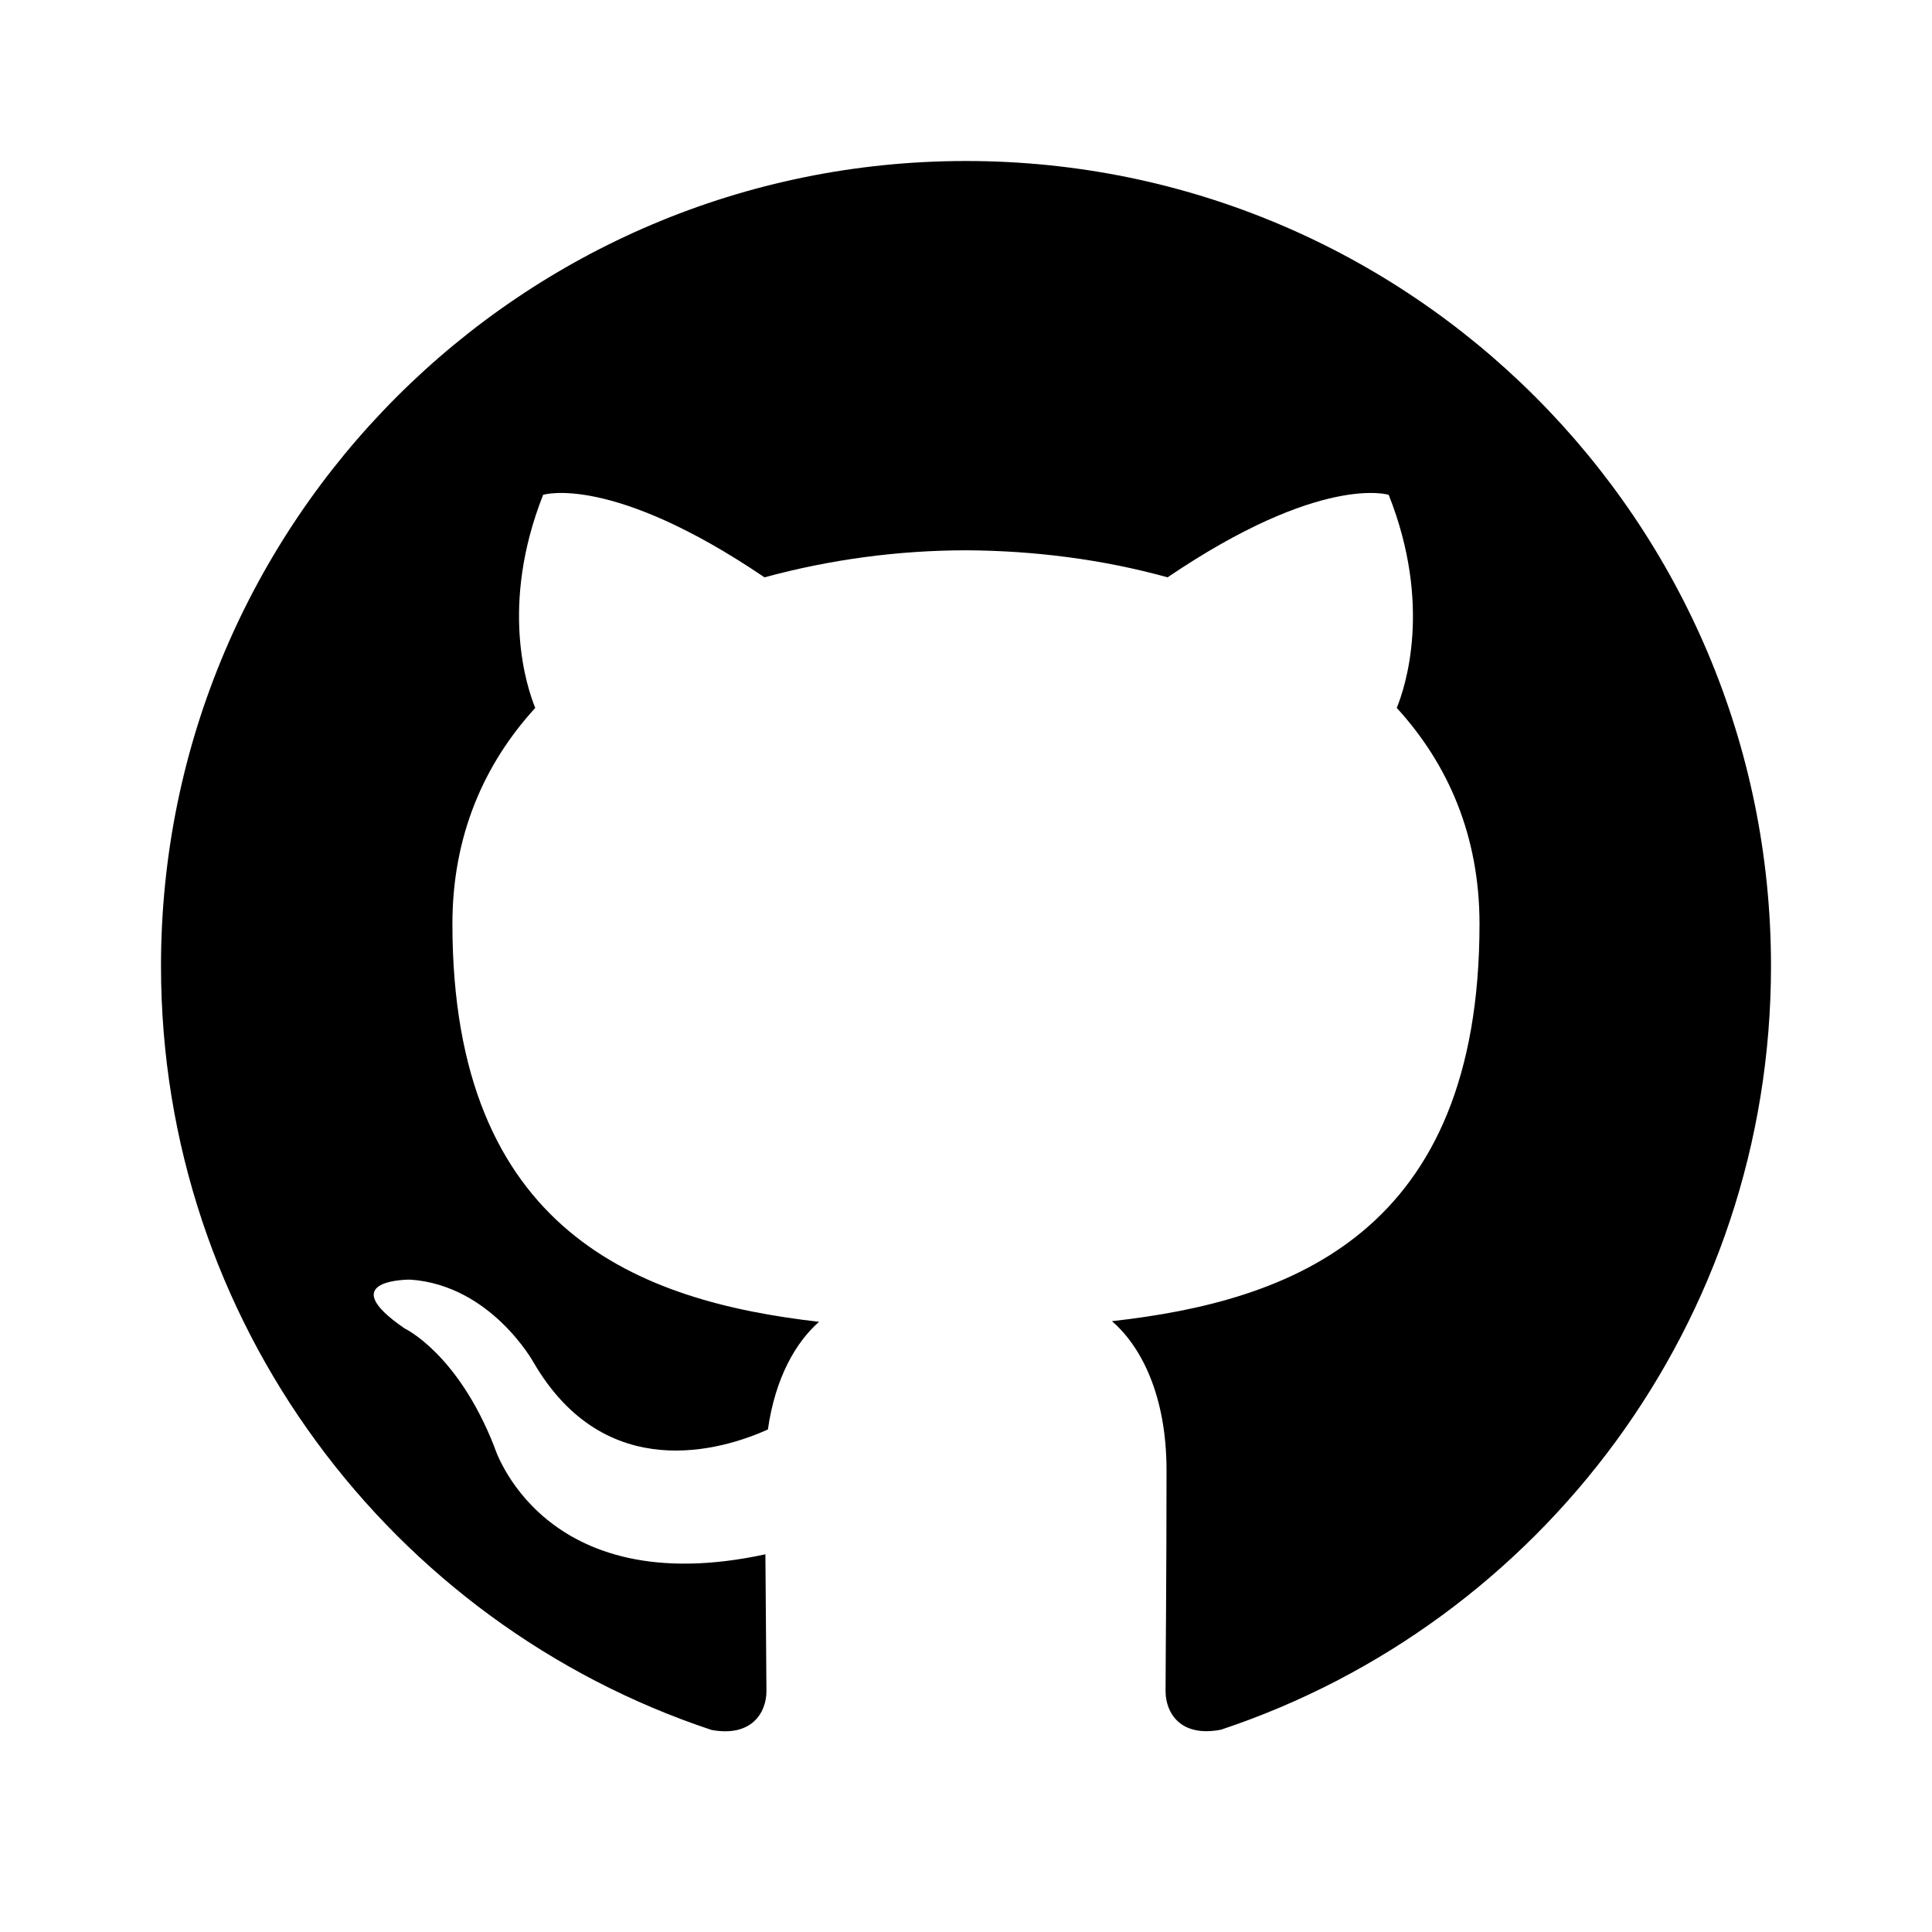
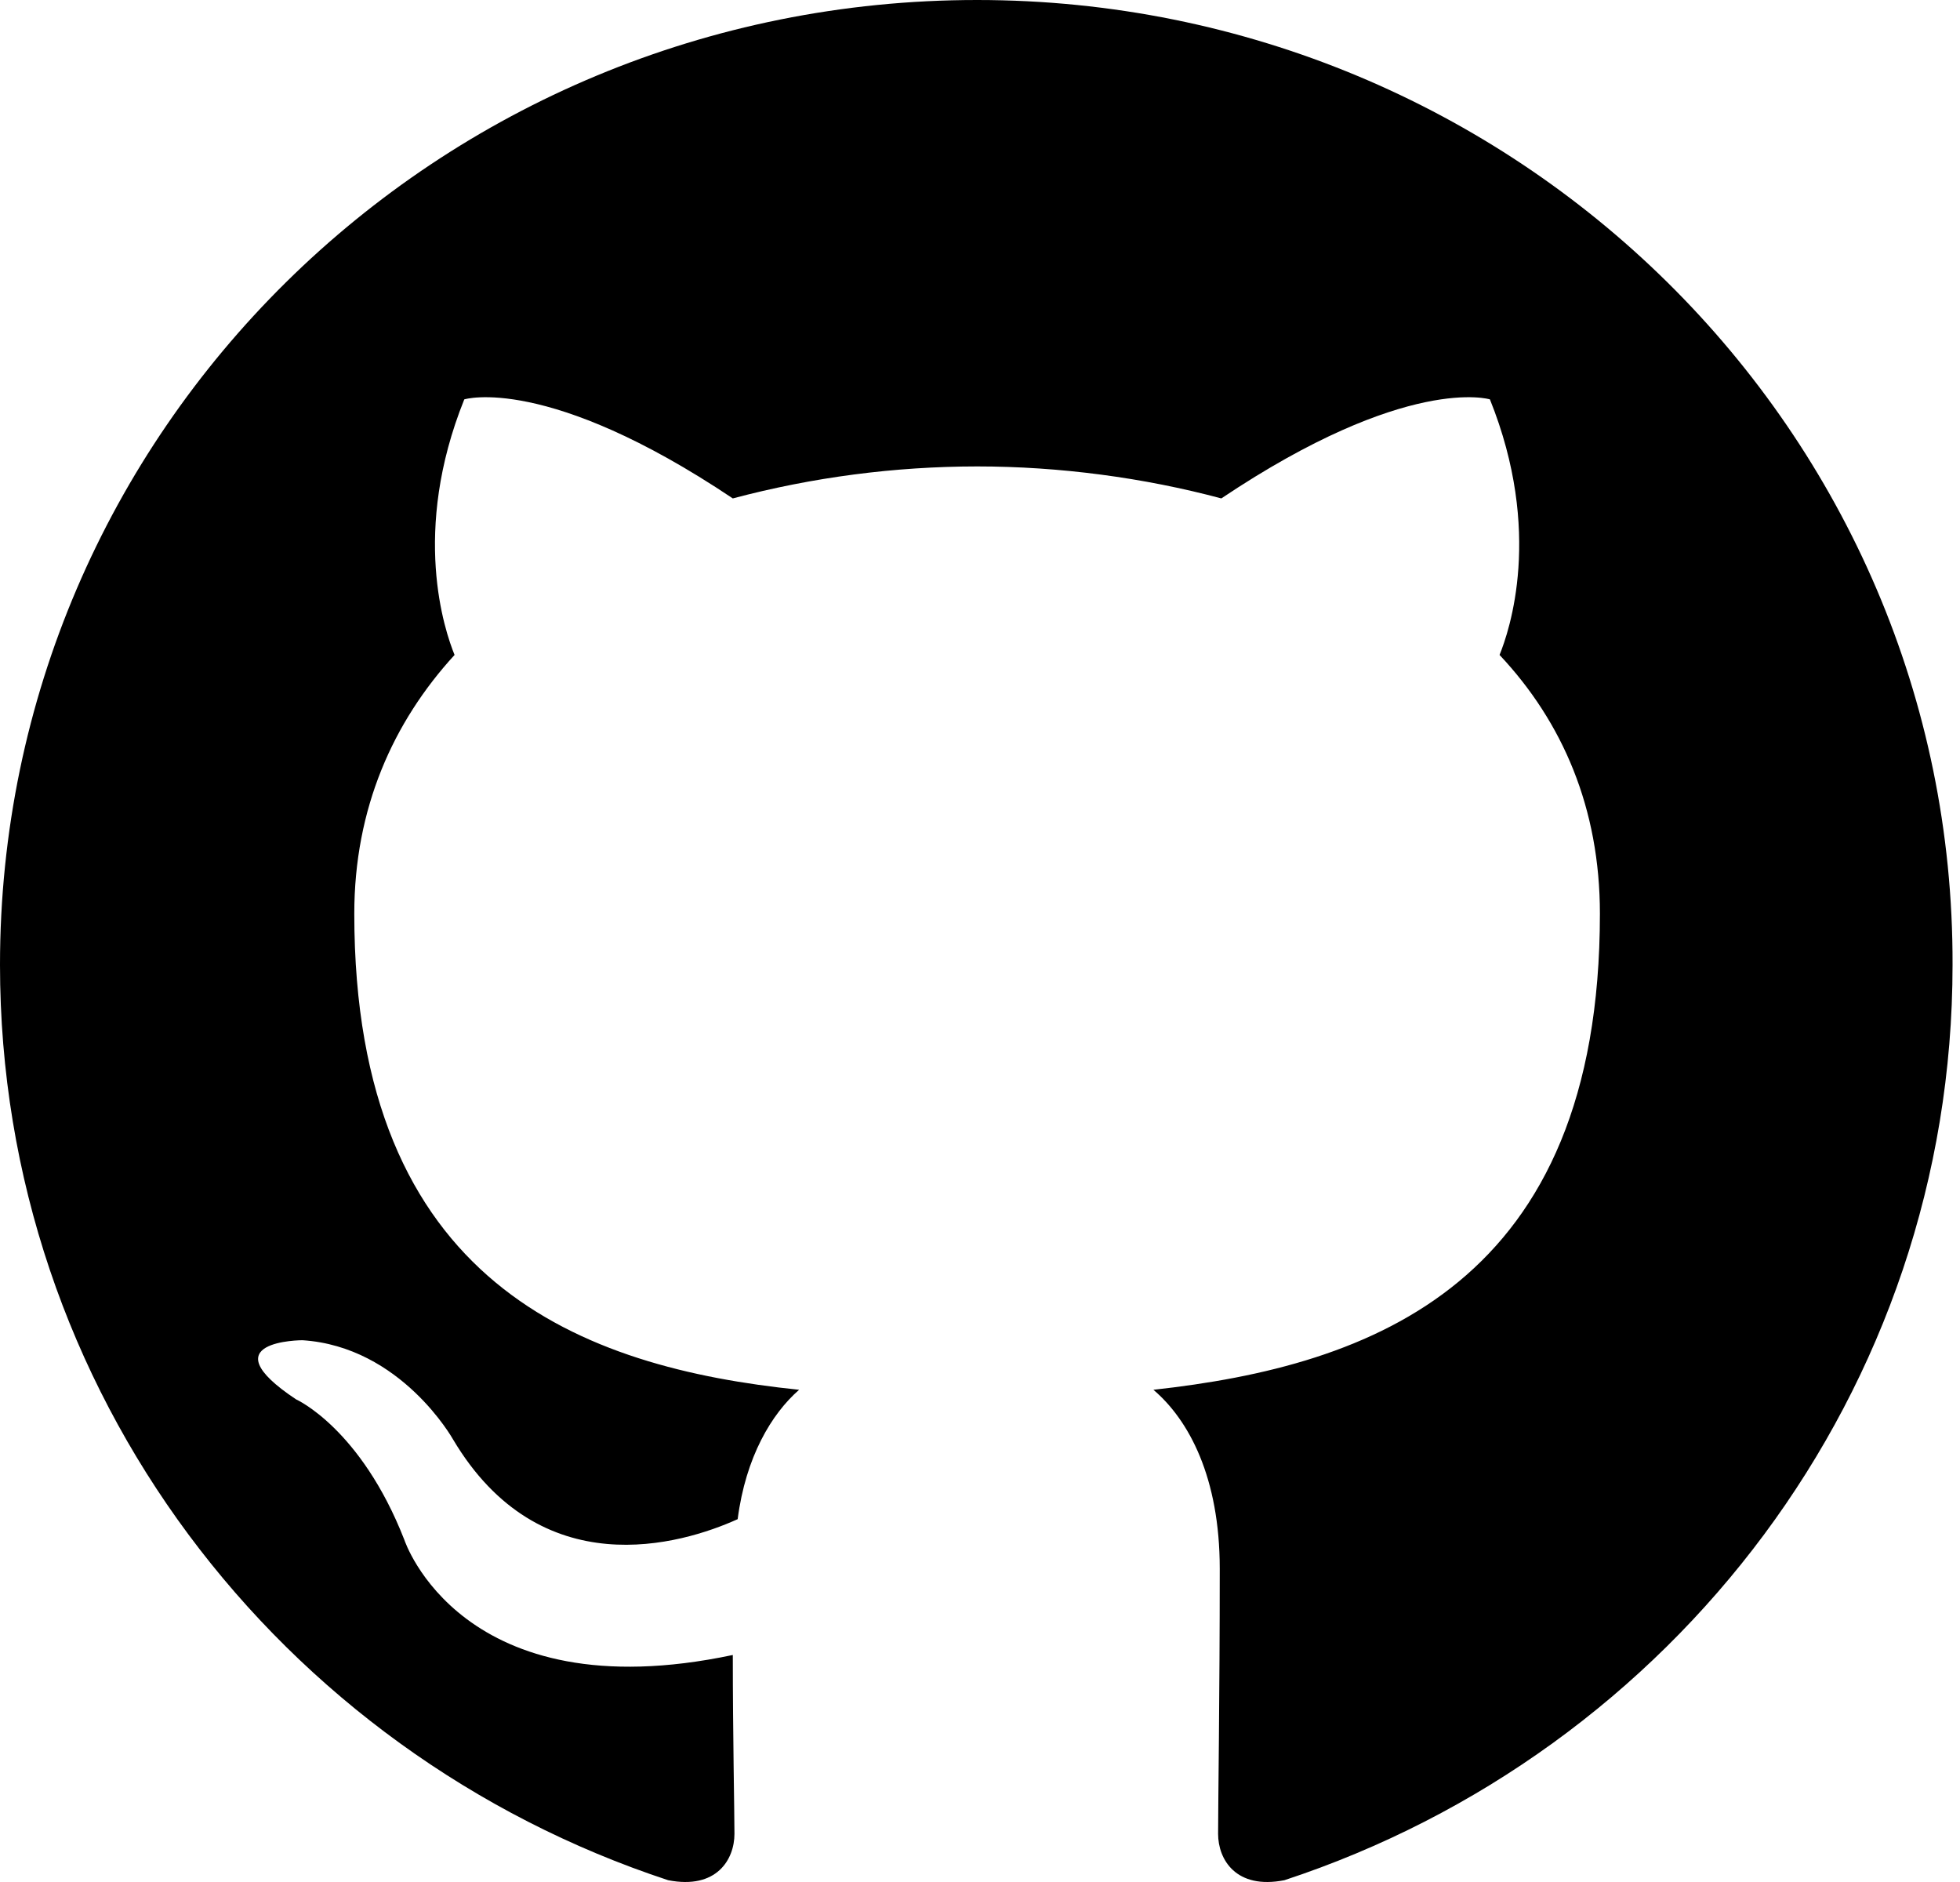
- <svg xmlns="http://www.w3.org/2000/svg" width="24" height="24" viewBox="0 0 24 24" fill="currentColor">
-   <path d="M12 2C6.477 2 2 6.477 2 12c0 4.42 2.865 8.17 6.839 9.49.5.092.682-.217.682-.482 0-.237-.008-.866-.013-1.7-2.782.603-3.369-1.34-3.369-1.34-.454-1.156-1.11-1.464-1.11-1.464-.908-.62.069-.608.069-.608 1.003.07 1.531 1.03 1.531 1.03.892 1.529 2.341 1.087 2.91.832.092-.647.35-1.088.636-1.338-2.22-.253-4.555-1.11-4.555-4.943 0-1.091.39-1.984 1.029-2.683-.103-.253-.446-1.27.098-2.647 0 0 .84-.269 2.75 1.025A9.578 9.578 0 0112 6.836c.85.004 1.705.114 2.504.336 1.909-1.294 2.747-1.025 2.747-1.025.546 1.377.203 2.394.1 2.647.64.699 1.028 1.592 1.028 2.683 0 3.842-2.339 4.687-4.566 4.935.359.309.678.919.678 1.852 0 1.336-.012 2.415-.012 2.743 0 .267.18.578.688.48C19.138 20.167 22 16.418 22 12c0-5.523-4.477-10-10-10z" />
+ <svg xmlns="http://www.w3.org/2000/svg" width="25" height="24" viewBox="0 0 25 24" fill="none">
+   <g clip-path="url(#clip0_630_3)">
+     <path fill-rule="evenodd" clip-rule="evenodd" d="M12.463 0C5.571 0 0 5.5 0 12.304C0 17.743 3.57 22.347 8.522 23.977C9.141 24.099 9.368 23.712 9.368 23.386C9.368 23.101 9.347 22.123 9.347 21.105C5.88 21.838 5.158 19.638 5.158 19.638C4.601 18.212 3.776 17.845 3.776 17.845C2.641 17.091 3.858 17.091 3.858 17.091C5.117 17.173 5.778 18.355 5.778 18.355C6.892 20.229 8.687 19.699 9.409 19.373C9.512 18.578 9.842 18.029 10.193 17.723C7.428 17.438 4.519 16.378 4.519 11.652C4.519 10.308 5.014 9.208 5.798 8.352C5.674 8.047 5.241 6.784 5.922 5.093C5.922 5.093 6.974 4.767 9.347 6.356C10.363 6.086 11.41 5.949 12.463 5.948C13.515 5.948 14.588 6.091 15.578 6.356C17.951 4.767 19.004 5.093 19.004 5.093C19.685 6.784 19.251 8.047 19.127 8.352C19.932 9.208 20.407 10.308 20.407 11.652C20.407 16.378 17.497 17.417 14.712 17.723C15.166 18.11 15.558 18.843 15.558 20.005C15.558 21.654 15.537 22.979 15.537 23.386C15.537 23.712 15.764 24.099 16.383 23.977C21.335 22.347 24.905 17.743 24.905 12.304C24.925 5.5 19.334 0 12.463 0Z" fill="currentColor" />
+   </g>
+   <defs>
+     <clipPath id="clip0_630_3">
+       <rect width="25" height="24" fill="currentColor" />
+     </clipPath>
+   </defs>
</svg>
